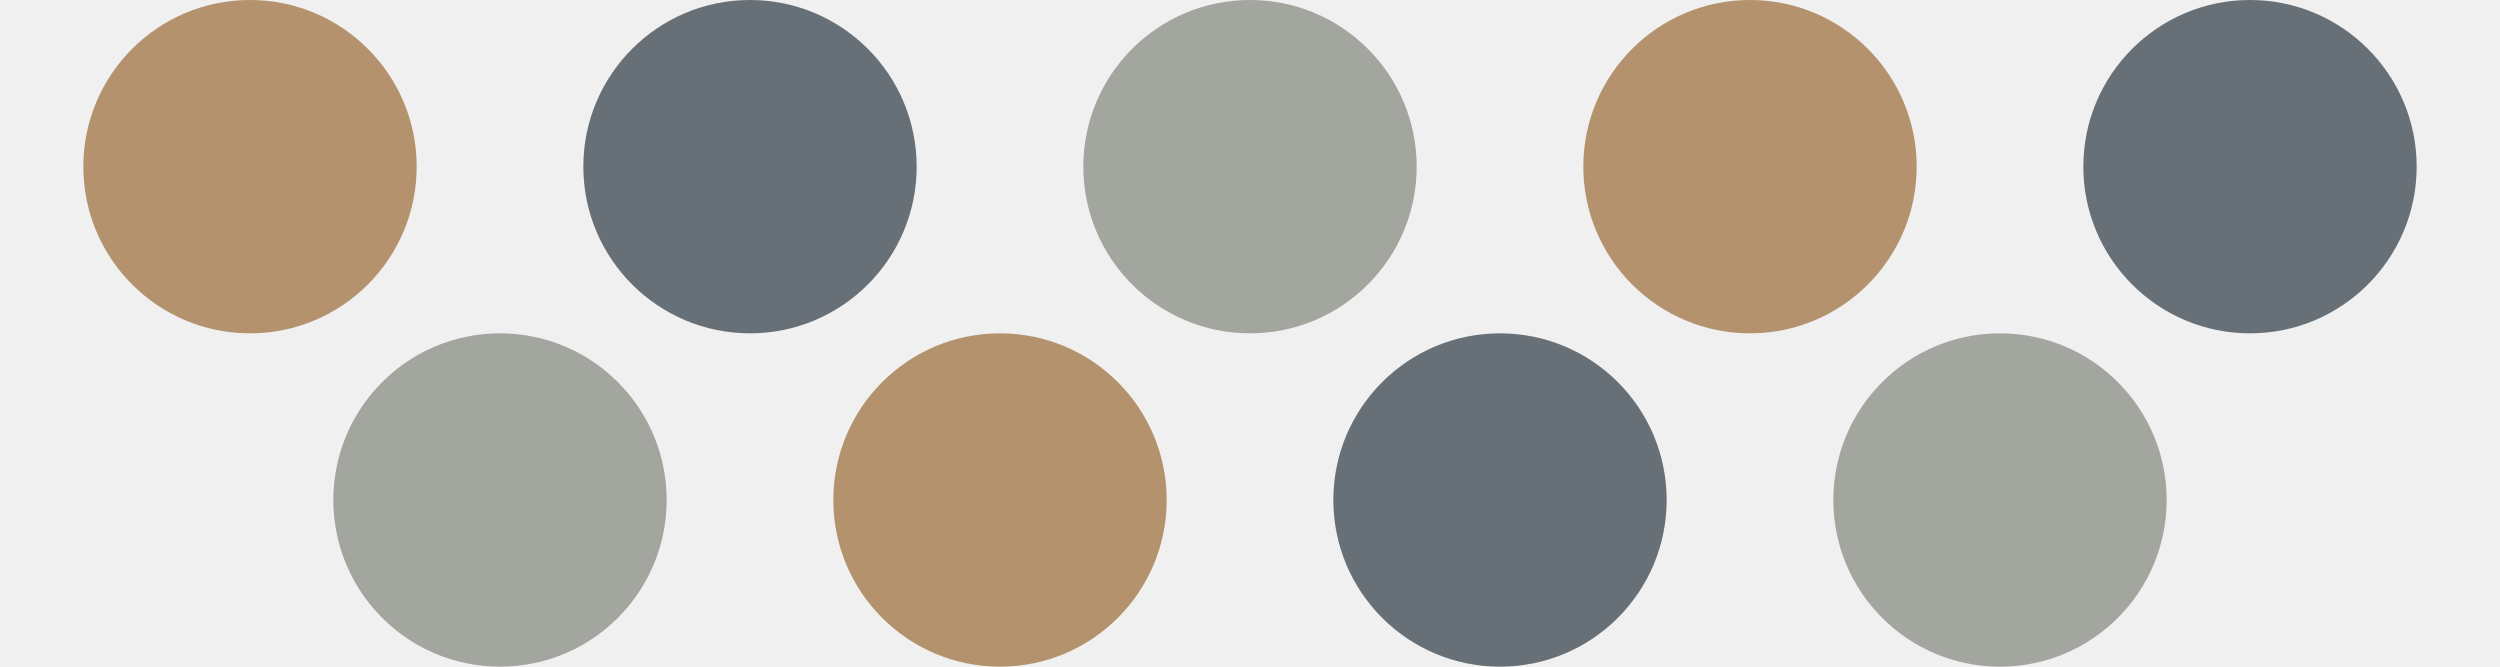
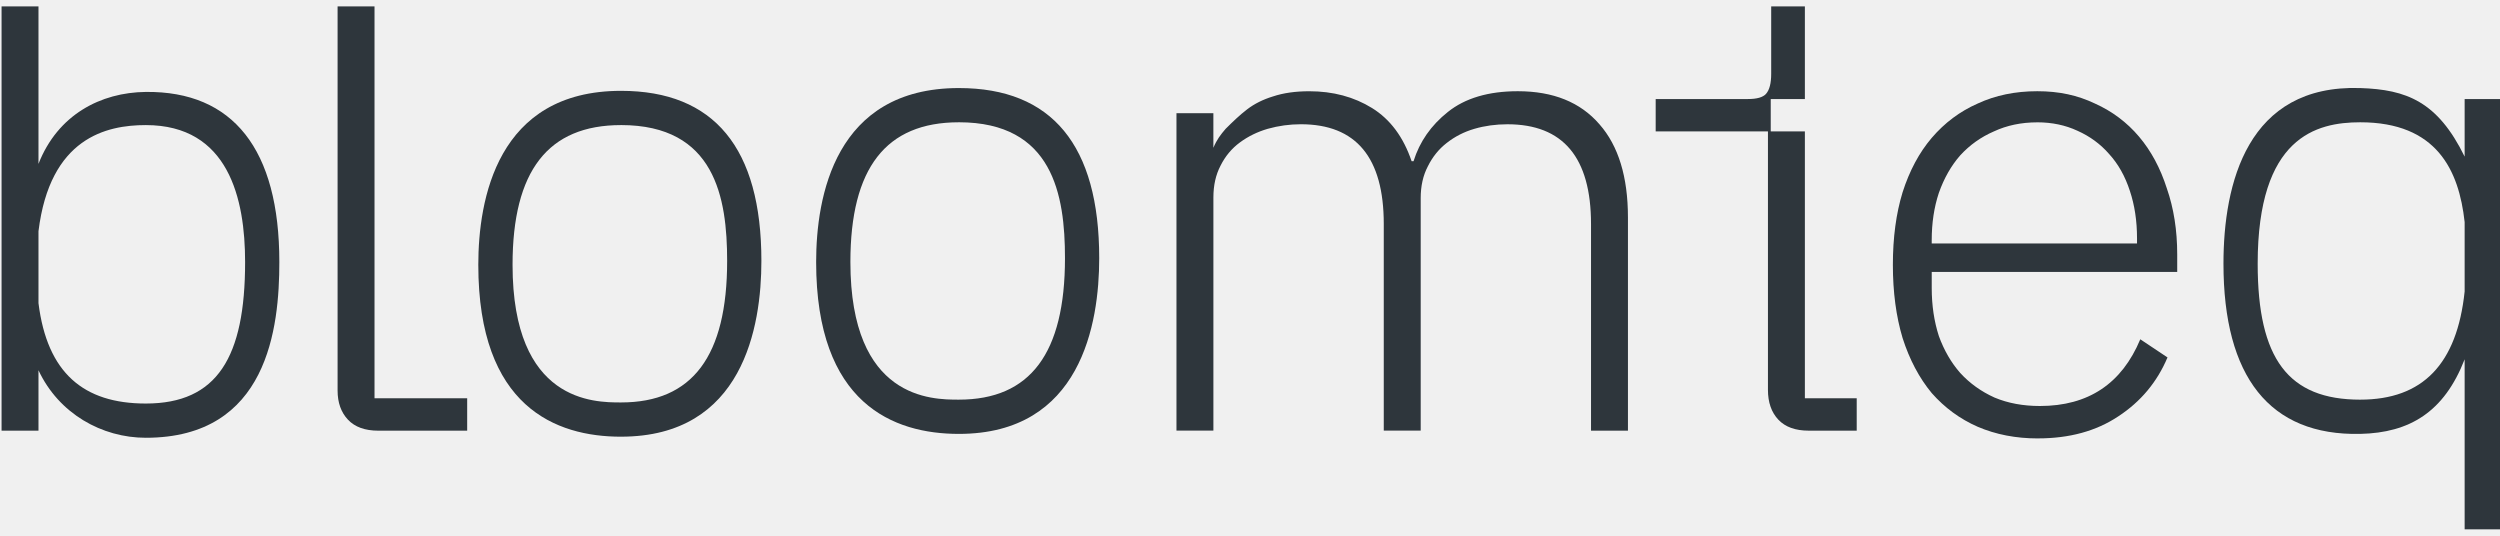
- <svg xmlns="http://www.w3.org/2000/svg" width="120" height="32" viewBox="0 0 120 32" fill="none">
-   <path d="M20 8C20 12.418 16.418 16 12 16C7.582 16 4 12.418 4 8C4 3.582 7.582 0 12 0C16.418 0 20 3.582 20 8Z" fill="#B4926E" />
-   <path d="M32 24C32 28.418 28.418 32 24 32C19.582 32 16 28.418 16 24C16 19.582 19.582 16 24 16C28.418 16 32 19.582 32 24Z" fill="#A3A59F" />
-   <path d="M44 8C44 12.418 40.418 16 36 16C31.582 16 28 12.418 28 8C28 3.582 31.582 0 36 0C40.418 0 44 3.582 44 8Z" fill="#677076" />
-   <path d="M56 24C56 28.418 52.418 32 48 32C43.582 32 40 28.418 40 24C40 19.582 43.582 16 48 16C52.418 16 56 19.582 56 24Z" fill="#B4926E" />
-   <path d="M68 8C68 12.418 64.418 16 60 16C55.582 16 52 12.418 52 8C52 3.582 55.582 0 60 0C64.418 0 68 3.582 68 8Z" fill="#A3A59F" />
-   <path d="M80 24C80 28.418 76.418 32 72 32C67.582 32 64 28.418 64 24C64 19.582 67.582 16 72 16C76.418 16 80 19.582 80 24Z" fill="#677076" />
-   <path d="M92 8C92 12.418 88.418 16 84 16C79.582 16 76 12.418 76 8C76 3.582 79.582 0 84 0C88.418 0 92 3.582 92 8Z" fill="#B4926E" />
-   <path d="M104 24C104 28.418 100.418 32 96 32C91.582 32 88 28.418 88 24C88 19.582 91.582 16 96 16C100.418 16 104 19.582 104 24Z" fill="#A3A59F" />
-   <path d="M116 8C116 12.418 112.418 16 108 16C103.582 16 100 12.418 100 8C100 3.582 103.582 0 108 0C112.418 0 116 3.582 116 8Z" fill="#677076" />
+ <svg xmlns="http://www.w3.org/2000/svg" width="140" height="30" viewBox="0 0 140 30" fill="none">
+   <g clip-path="url(#clip0_5724_9685)">
+     <path d="M114.124 24.552C112.891 24.552 111.767 24.334 110.752 23.899C109.76 23.464 108.902 22.835 108.177 22.012C107.476 21.166 106.932 20.139 106.545 18.929C106.182 17.72 106.001 16.354 106.001 14.83C106.001 13.307 106.182 11.953 106.545 10.768C106.932 9.559 107.476 8.543 108.177 7.721C108.902 6.875 109.76 6.233 110.752 5.798C111.743 5.338 112.855 5.108 114.088 5.108C115.321 5.108 116.349 5.338 117.316 5.798C118.284 6.233 119.106 6.85 119.783 7.648C120.459 8.446 120.98 9.413 121.343 10.55C121.73 11.662 121.924 12.895 121.924 14.249V15.228H108.177V16.135C108.177 17.102 108.31 17.997 108.576 18.819C108.866 19.617 109.265 20.307 109.773 20.886C110.305 21.466 110.945 21.926 111.695 22.264C112.444 22.578 113.291 22.736 114.234 22.736C116.942 22.736 118.817 21.491 119.856 19L121.38 20.016C120.799 21.394 119.881 22.494 118.623 23.317C117.39 24.139 115.891 24.55 114.126 24.55L114.124 24.552ZM114.088 6.851C113.193 6.851 112.384 7.021 111.658 7.359C110.932 7.673 110.304 8.121 109.772 8.701C109.264 9.28 108.865 9.983 108.575 10.804C108.309 11.602 108.176 12.485 108.176 13.452V13.633H119.673V13.343C119.673 12.376 119.54 11.492 119.274 10.694C119.008 9.872 118.621 9.184 118.113 8.627C117.63 8.071 117.038 7.635 116.336 7.322C115.66 7.008 114.91 6.85 114.087 6.85L114.088 6.851Z" fill="#2E363C" />
+     <path d="M65.882 24.117V6.339H67.949V8.276C68.143 7.816 68.348 7.549 68.636 7.214C69.033 6.818 69.425 6.441 69.836 6.126C70.246 5.812 70.731 5.569 71.287 5.4C71.868 5.206 72.545 5.11 73.318 5.11C74.648 5.11 75.821 5.423 76.837 6.052C77.853 6.681 78.59 7.673 79.05 9.026H79.159C79.497 7.938 80.138 7.019 81.081 6.269C82.048 5.496 83.354 5.108 84.999 5.108C86.982 5.108 88.505 5.726 89.569 6.959C90.633 8.167 91.165 9.909 91.165 12.182V24.116H89.097V12.545C89.097 8.821 87.537 6.959 84.418 6.959C83.766 6.959 83.148 7.044 82.569 7.213C81.988 7.382 81.469 7.648 81.009 8.011C80.574 8.349 80.222 8.785 79.958 9.317C79.692 9.824 79.559 10.417 79.559 11.093V24.115H77.491V12.544C77.491 8.82 75.944 6.958 72.848 6.958C72.219 6.958 71.603 7.043 70.998 7.212C70.418 7.381 69.897 7.635 69.438 7.974C68.978 8.312 68.615 8.747 68.349 9.279C68.083 9.787 67.95 10.379 67.95 11.056V24.113H65.883L65.882 24.117Z" fill="#2E363C" />
+     <path d="M101.29 24.117C100.541 24.117 99.972 23.912 99.586 23.5C99.199 23.089 99.005 22.533 99.005 21.831V7.359H92.718V5.546H97.881C98.389 5.546 98.727 5.449 98.898 5.255C99.091 5.037 99.187 4.663 99.187 4.131V0.359H101.073V5.546H99.161V7.359H101.073V22.303H103.976V24.116H101.292L101.29 24.117Z" fill="#2E363C" />
+     <path d="M21.19 24.118C20.439 24.118 19.871 23.913 19.485 23.501C19.098 23.09 18.905 22.545 18.905 21.869V0.359H20.973V22.304H26.162V24.117H21.191L21.19 24.118Z" fill="#2E363C" />
+     <path d="M53.696 24.298C50.05 24.298 45.704 22.628 45.704 14.674C45.704 11.035 46.742 4.931 53.696 4.931C58.911 4.931 61.556 8.136 61.556 14.457C61.556 18.132 60.535 24.298 53.696 24.298ZM53.696 6.848C49.609 6.848 47.622 9.408 47.622 14.674C47.622 22.38 52.194 22.38 53.696 22.38C57.695 22.38 59.639 19.788 59.639 14.456C59.639 10.914 58.963 6.847 53.696 6.847V6.848Z" fill="#2E363C" />
+     <path d="M34.777 24.455C31.131 24.455 26.785 22.786 26.785 14.831C26.785 11.193 27.823 5.087 34.777 5.087C39.993 5.087 42.638 8.292 42.638 14.613C42.638 18.288 41.617 24.454 34.777 24.454V24.455ZM34.777 7.005C30.69 7.005 28.703 9.565 28.703 14.831C28.703 22.537 33.275 22.537 34.777 22.537C38.776 22.537 40.72 19.945 40.72 14.613C40.72 11.071 40.044 7.004 34.777 7.004V7.005Z" fill="#2E363C" />
+     <path d="M138.02 5.547V8.771C136.501 5.673 134.755 5.016 132.175 4.931C125.846 4.722 124.514 10.279 124.514 14.766C124.514 21.09 127.092 24.409 132.175 24.298C134.943 24.237 136.87 23.076 138.02 20.122V29.642H140.088V5.547H138.02ZM132.175 22.381C128.149 22.381 126.43 20.104 126.43 14.766C126.43 7.669 129.709 6.848 132.175 6.848C136.455 6.848 137.702 9.531 138.02 12.437V16.321C137.593 20.388 135.674 22.38 132.175 22.38V22.381Z" fill="#2E363C" />
+     <path d="M8.166 5.148C5.64 5.175 3.232 6.423 2.155 9.178V0.359H0.088V24.117H2.155V20.734C3.29 23.163 5.705 24.515 8.166 24.515C15.005 24.515 15.643 18.349 15.643 14.674C15.643 8.353 13.046 5.097 8.166 5.148ZM8.166 22.598C4.682 22.598 2.643 20.889 2.155 16.975V12.951C2.796 7.715 5.959 7.005 8.166 7.005C12.803 7.005 13.726 11.132 13.726 14.674C13.726 20.007 12.165 22.598 8.166 22.598Z" fill="#2E363C" />
+   </g>
+   <defs>
+     <clipPath id="clip0_5724_9685">
+       <rect width="140" height="29.285" fill="white" transform="translate(0 0.357666)" />
+     </clipPath>
+   </defs>
</svg>
